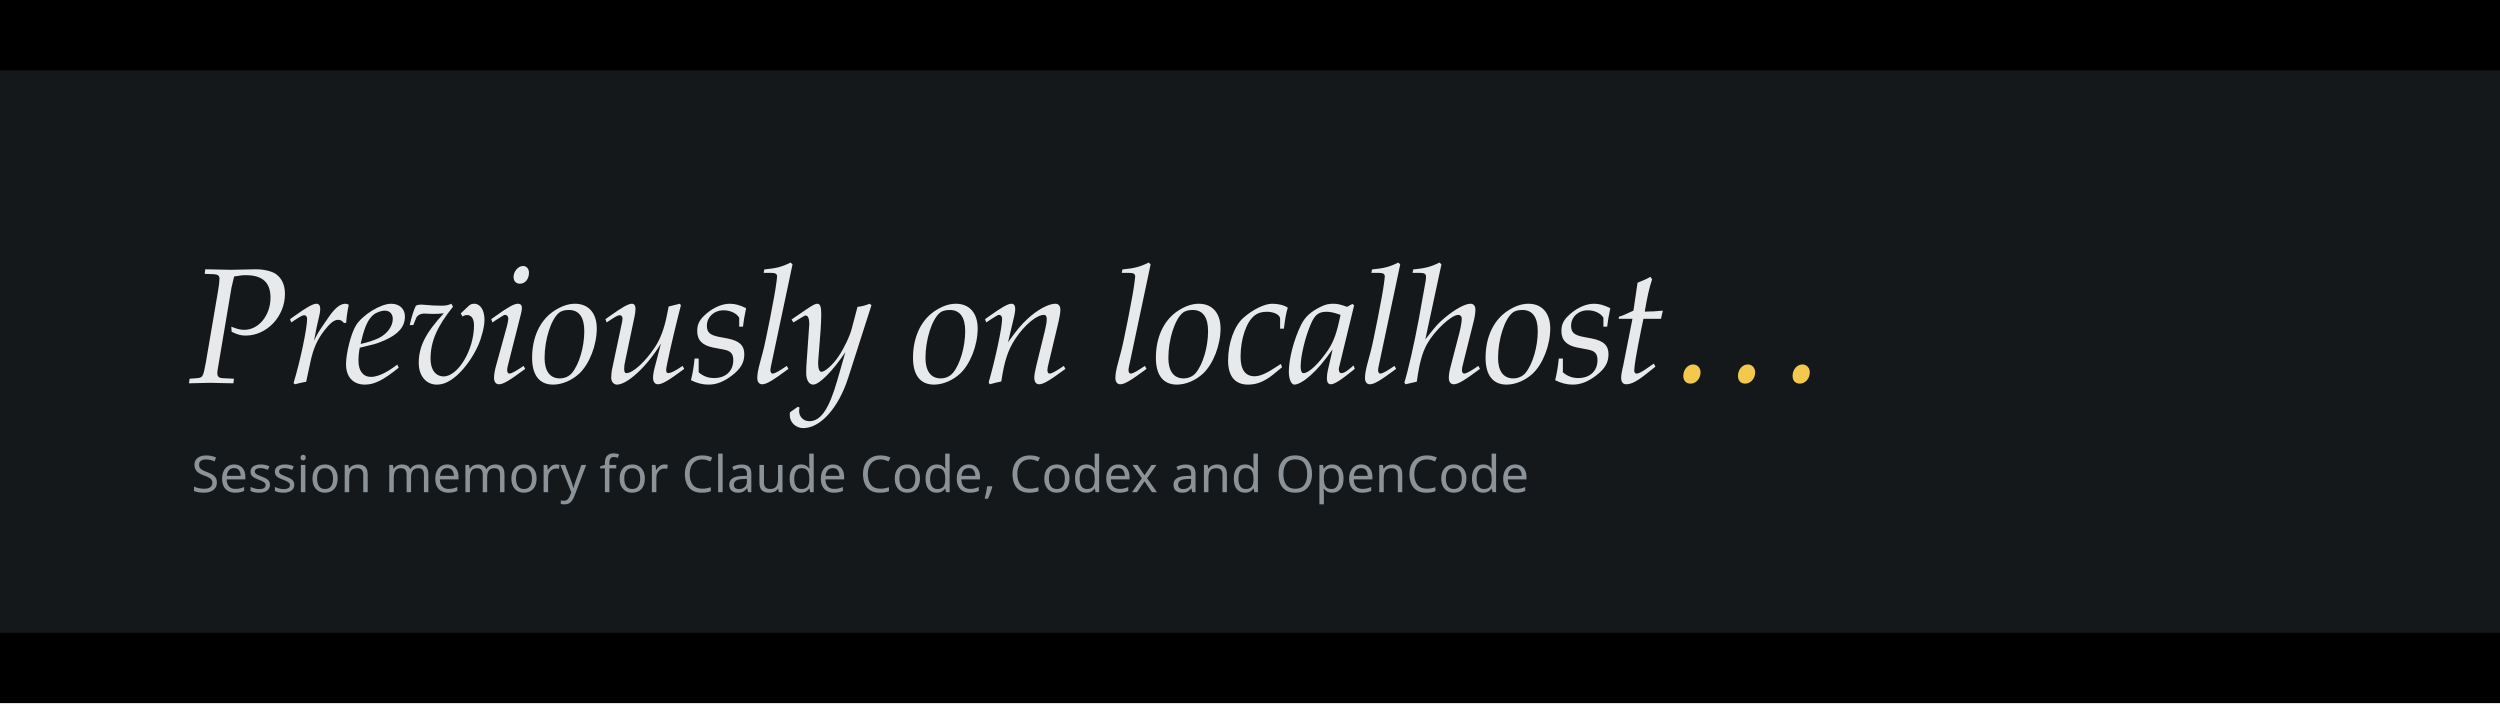
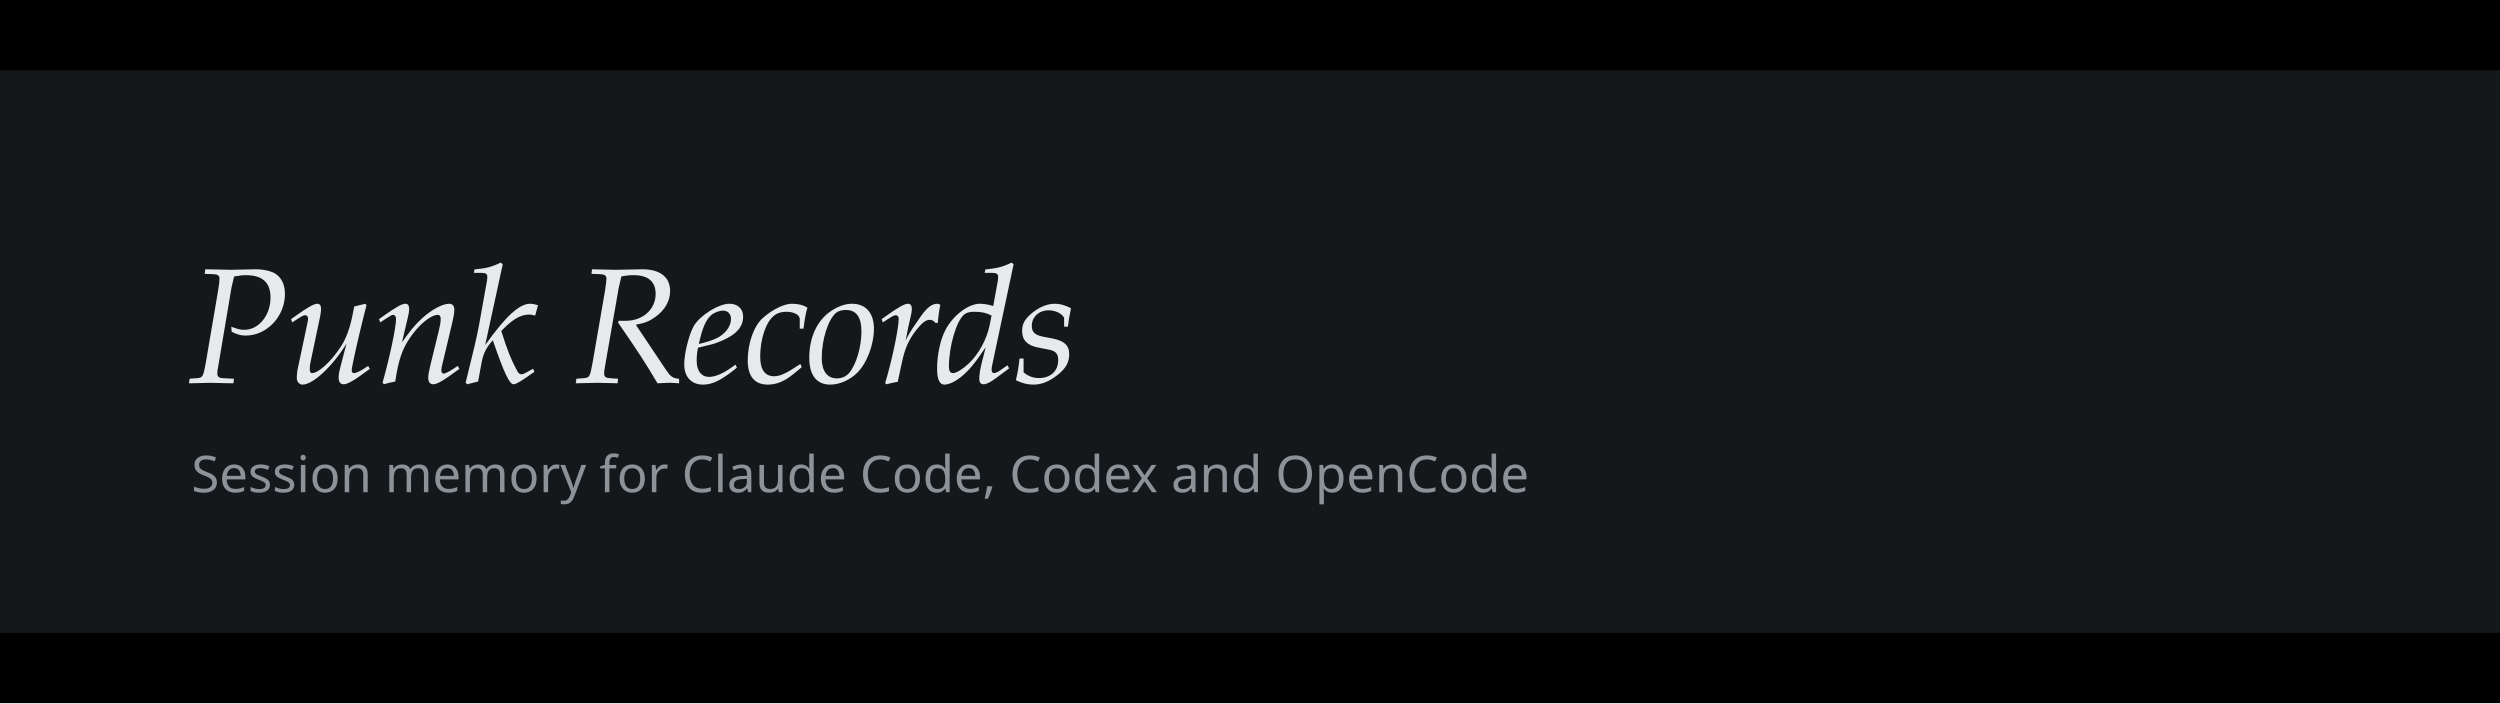
<svg xmlns="http://www.w3.org/2000/svg" viewBox="0 0 1280 360" role="img" aria-labelledby="t d">
  <rect width="1280" height="360" fill="#000" />
  <rect y="36" width="1280" height="288" fill="#15181B" />
-   <text x="96" y="196" fill="#E7E9EA" font-family="'Iowan Old Style','Palatino Linotype','Book Antiqua',Palatino,Georgia,serif" font-style="italic" font-size="84" letter-spacing="-1">Previously on localhost<tspan fill="#F2C94C">…</tspan>
-   </text>
+   <text x="96" y="196" fill="#E7E9EA" font-family="'Iowan Old Style','Palatino Linotype','Book Antiqua',Palatino,Georgia,serif" font-style="italic" font-size="84" letter-spacing="-1">Punk Records</text>
  <text x="98" y="252" fill="#8B9298" font-family="'Avenir Next','Segoe UI',system-ui,-apple-system,sans-serif" font-size="26">Session memory for Claude Code, Codex and OpenCode</text>
</svg>
